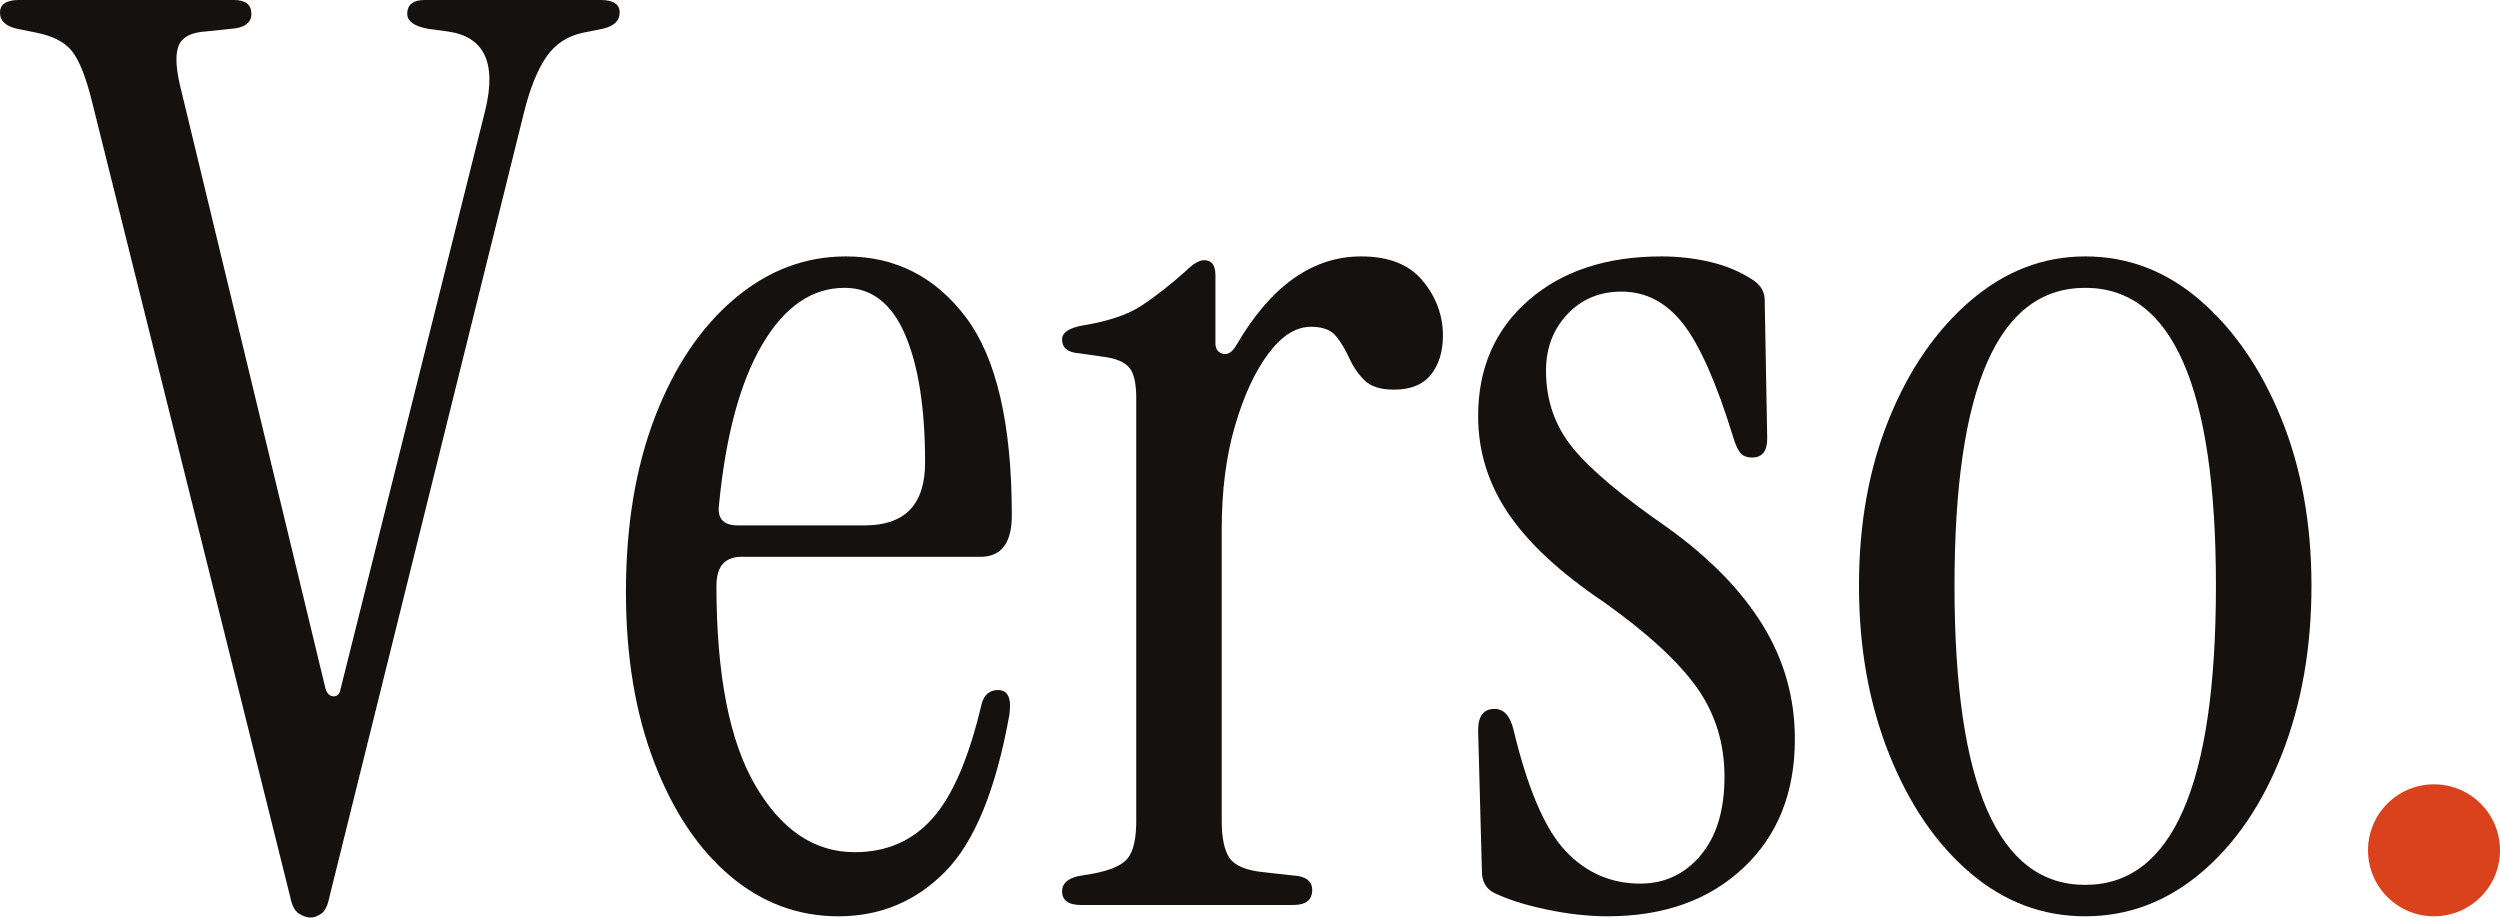
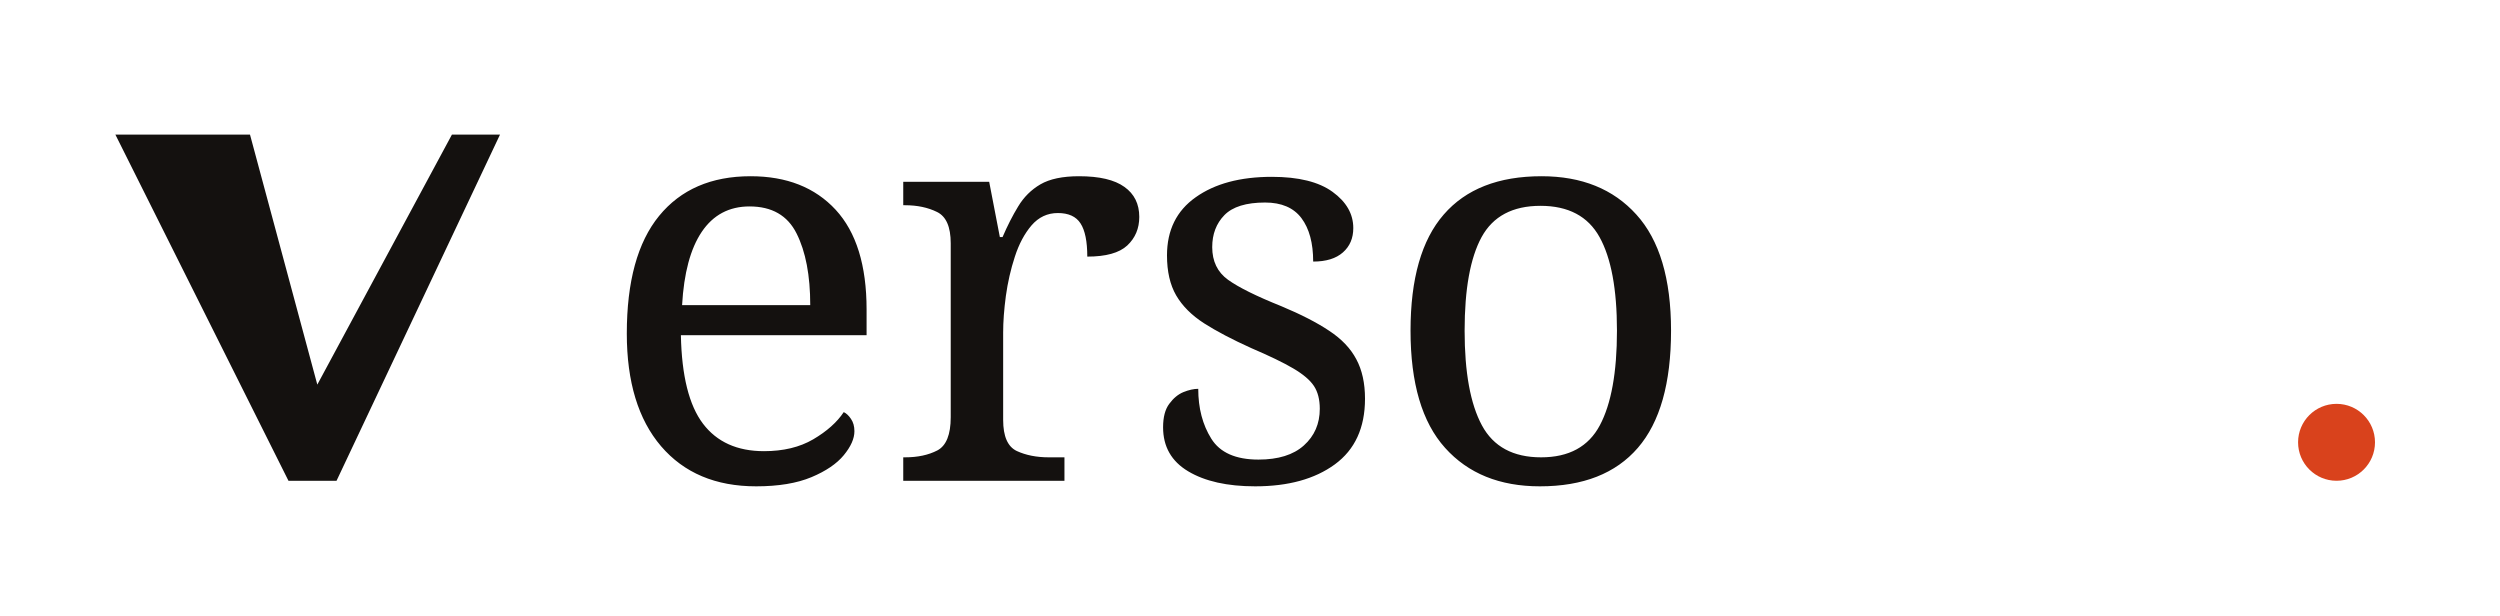
- <svg xmlns="http://www.w3.org/2000/svg" viewBox="0 0 1989 730">
-   <path fill="#14110F" d="M247 730Q243 730 238 727Q233 724 231 714L73 80Q66 52 57.5 41Q49 30 29 26L14 23Q0 20 0 10Q0 0 15 0H186Q200 0 200 11Q200 22 183 23L164 25Q147 26 142.5 35.5Q138 45 143 67L259 548Q261 554 265.5 554Q270 554 271 548L386 88Q400 31 356 25L341 23Q324 20 324 11Q324 0 338 0H478Q493 0 493 10Q493 20 479 23L464 26Q445 30 434.5 45.5Q424 61 417 89L262 714Q260 724 255.5 727Q251 730 247 730Z" />
-   <g fill="#14110F">
-     <path d="M667 729Q619 729 581 697Q543 665 520.5 606.5Q498 548 498 471Q498 392 521 332Q544 272 584 238Q624 204 673 204Q732 204 768.5 252.5Q805 301 805 410Q805 443 780 443H590Q570 443 570 466Q570 572 601 625Q632 678 680 678Q718 678 742 651Q766 624 781 560Q784 549 794 549Q806 549 803 569Q787 658 752 693.5Q717 729 667 729ZM587 418H688Q736 418 736 368Q736 303 720 266Q704 229 672 229Q633 229 606.5 274Q580 319 572 402Q570 418 587 418Z" />
-     <path d="M984 274Q1025 204 1083 204Q1116 204 1132 223.5Q1148 243 1148 267Q1148 286 1138.5 298Q1129 310 1109 310Q1093 310 1085.5 302.5Q1078 295 1073.5 285Q1069 275 1063 267.5Q1057 260 1043 260Q1025 260 1009 281.5Q993 303 982.5 339Q972 375 972 421V653Q972 674 978.5 683Q985 692 1006 694L1033 697Q1044 699 1044 708Q1044 720 1029 720H860Q845 720 845 709Q845 700 858 697L870 695Q891 691 897.5 682.5Q904 674 904 653V317Q904 299 898.5 292.5Q893 286 879 284L858 281Q845 280 845 270Q845 262 861 259Q892 254 908.5 243Q925 232 943 216Q952 207 958 207Q967 207 967 219V273Q967 280 973 281.5Q979 283 984 274Z" />
-     <path d="M1279 729Q1256 729 1230 723.5Q1204 718 1188 710Q1179 705 1179 693L1176 581Q1176 564 1189 564Q1200 564 1204 580Q1221 651 1245.5 677Q1270 703 1305 703Q1334 703 1353 680.5Q1372 658 1372 618Q1372 578 1350 547Q1328 516 1276 479Q1224 444 1200 408.5Q1176 373 1176 331Q1176 274 1216 239Q1256 204 1322 204Q1342 204 1361 208.5Q1380 213 1395 223Q1404 229 1404 239L1406 349Q1406 364 1394 364Q1387 364 1384 359.5Q1381 355 1379 348Q1359 283 1339 257.5Q1319 232 1290 232Q1264 232 1247 250Q1230 268 1230 295Q1230 330 1251 356Q1272 382 1327 420Q1377 456 1402.5 497.5Q1428 539 1428 588Q1428 652 1387 690.5Q1346 729 1279 729Z" />
-     <path d="M1659 729Q1608 729 1567.5 694.5Q1527 660 1503 600Q1479 540 1479 466Q1479 392 1503 333Q1527 274 1568 239Q1609 204 1659 204Q1710 204 1750.5 239Q1791 274 1815 333Q1839 392 1839 466Q1839 540 1815.5 600Q1792 660 1751 694.5Q1710 729 1659 729ZM1659 704Q1763 704 1763 466Q1763 229 1659 229Q1555 229 1555 466Q1555 704 1659 704Z" />
+ <svg xmlns="http://www.w3.org/2000/svg" viewBox="0 0 260 64">
+   <g transform="translate(0 0)">
+     <path d="M12 14H26L33 40L47 14H52L35 50H30Z" fill="#14110F" />
  </g>
-   <circle cx="1936.5" cy="676.5" r="52.5" fill="#D9421C" />
+   <text x="62" y="50" font-family="'Instrument Serif','Fraunces',Georgia,serif" font-size="58" letter-spacing="-1" fill="#14110F">erso</text>
+   <circle cx="243" cy="46" r="4" fill="#D9421C" />
</svg>
